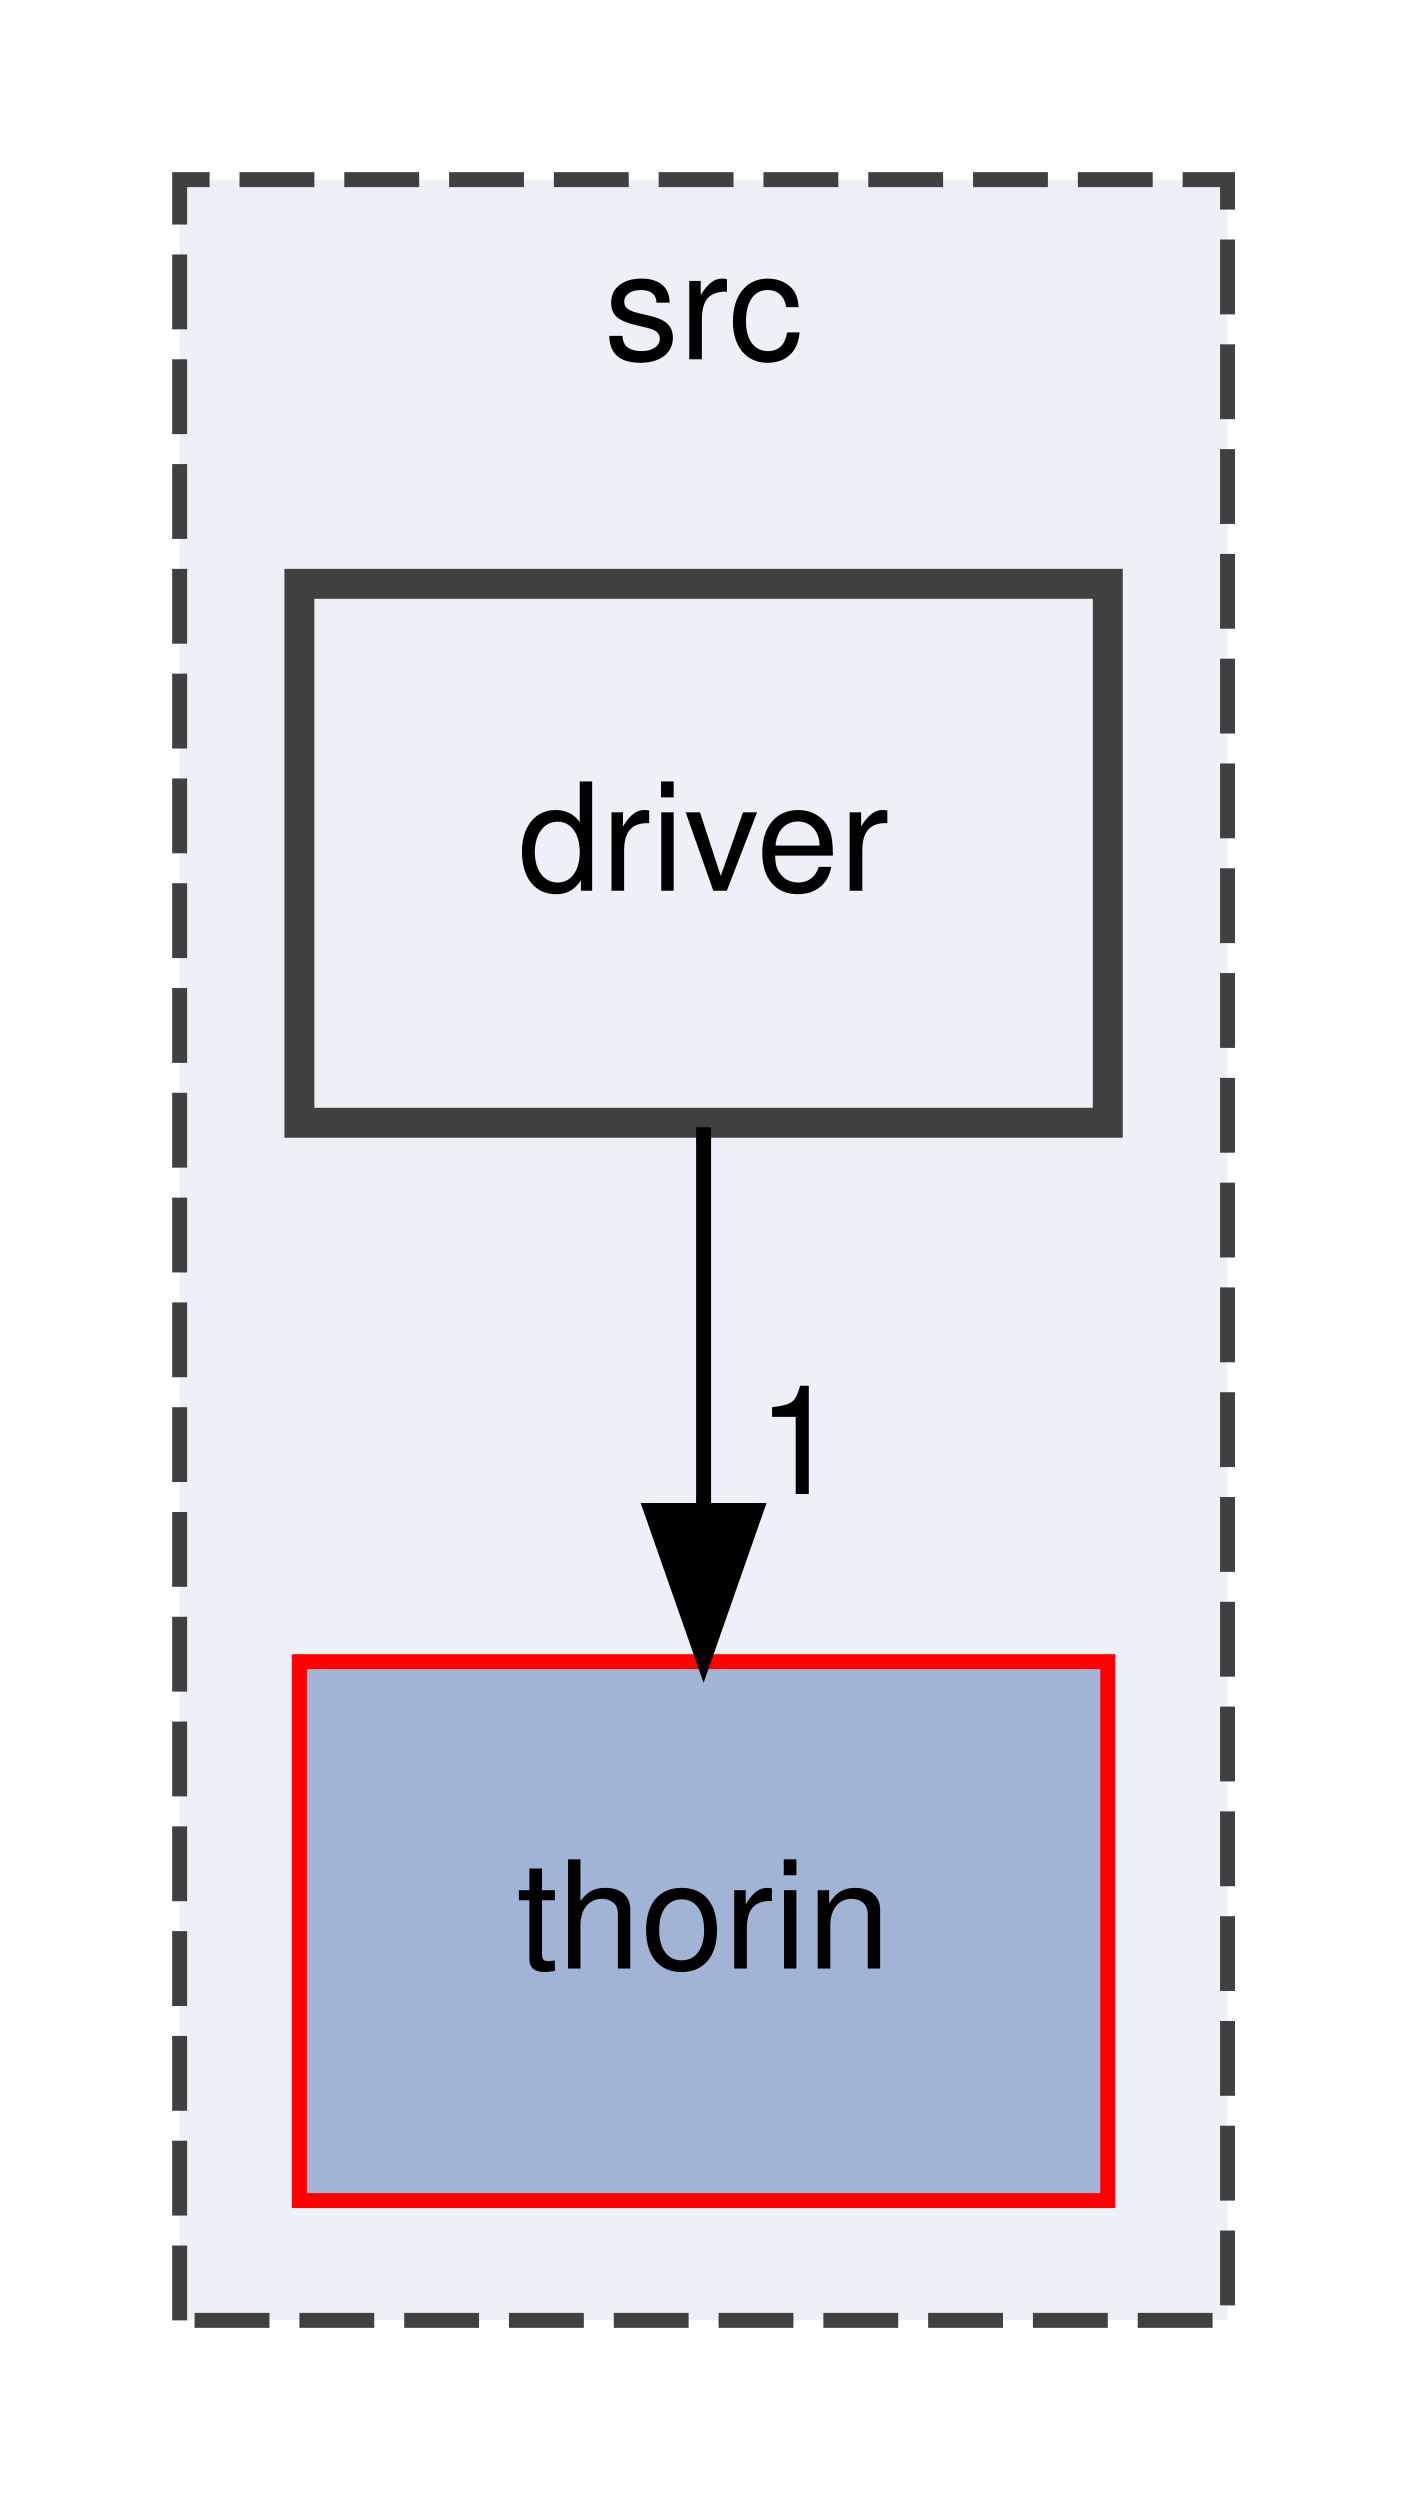
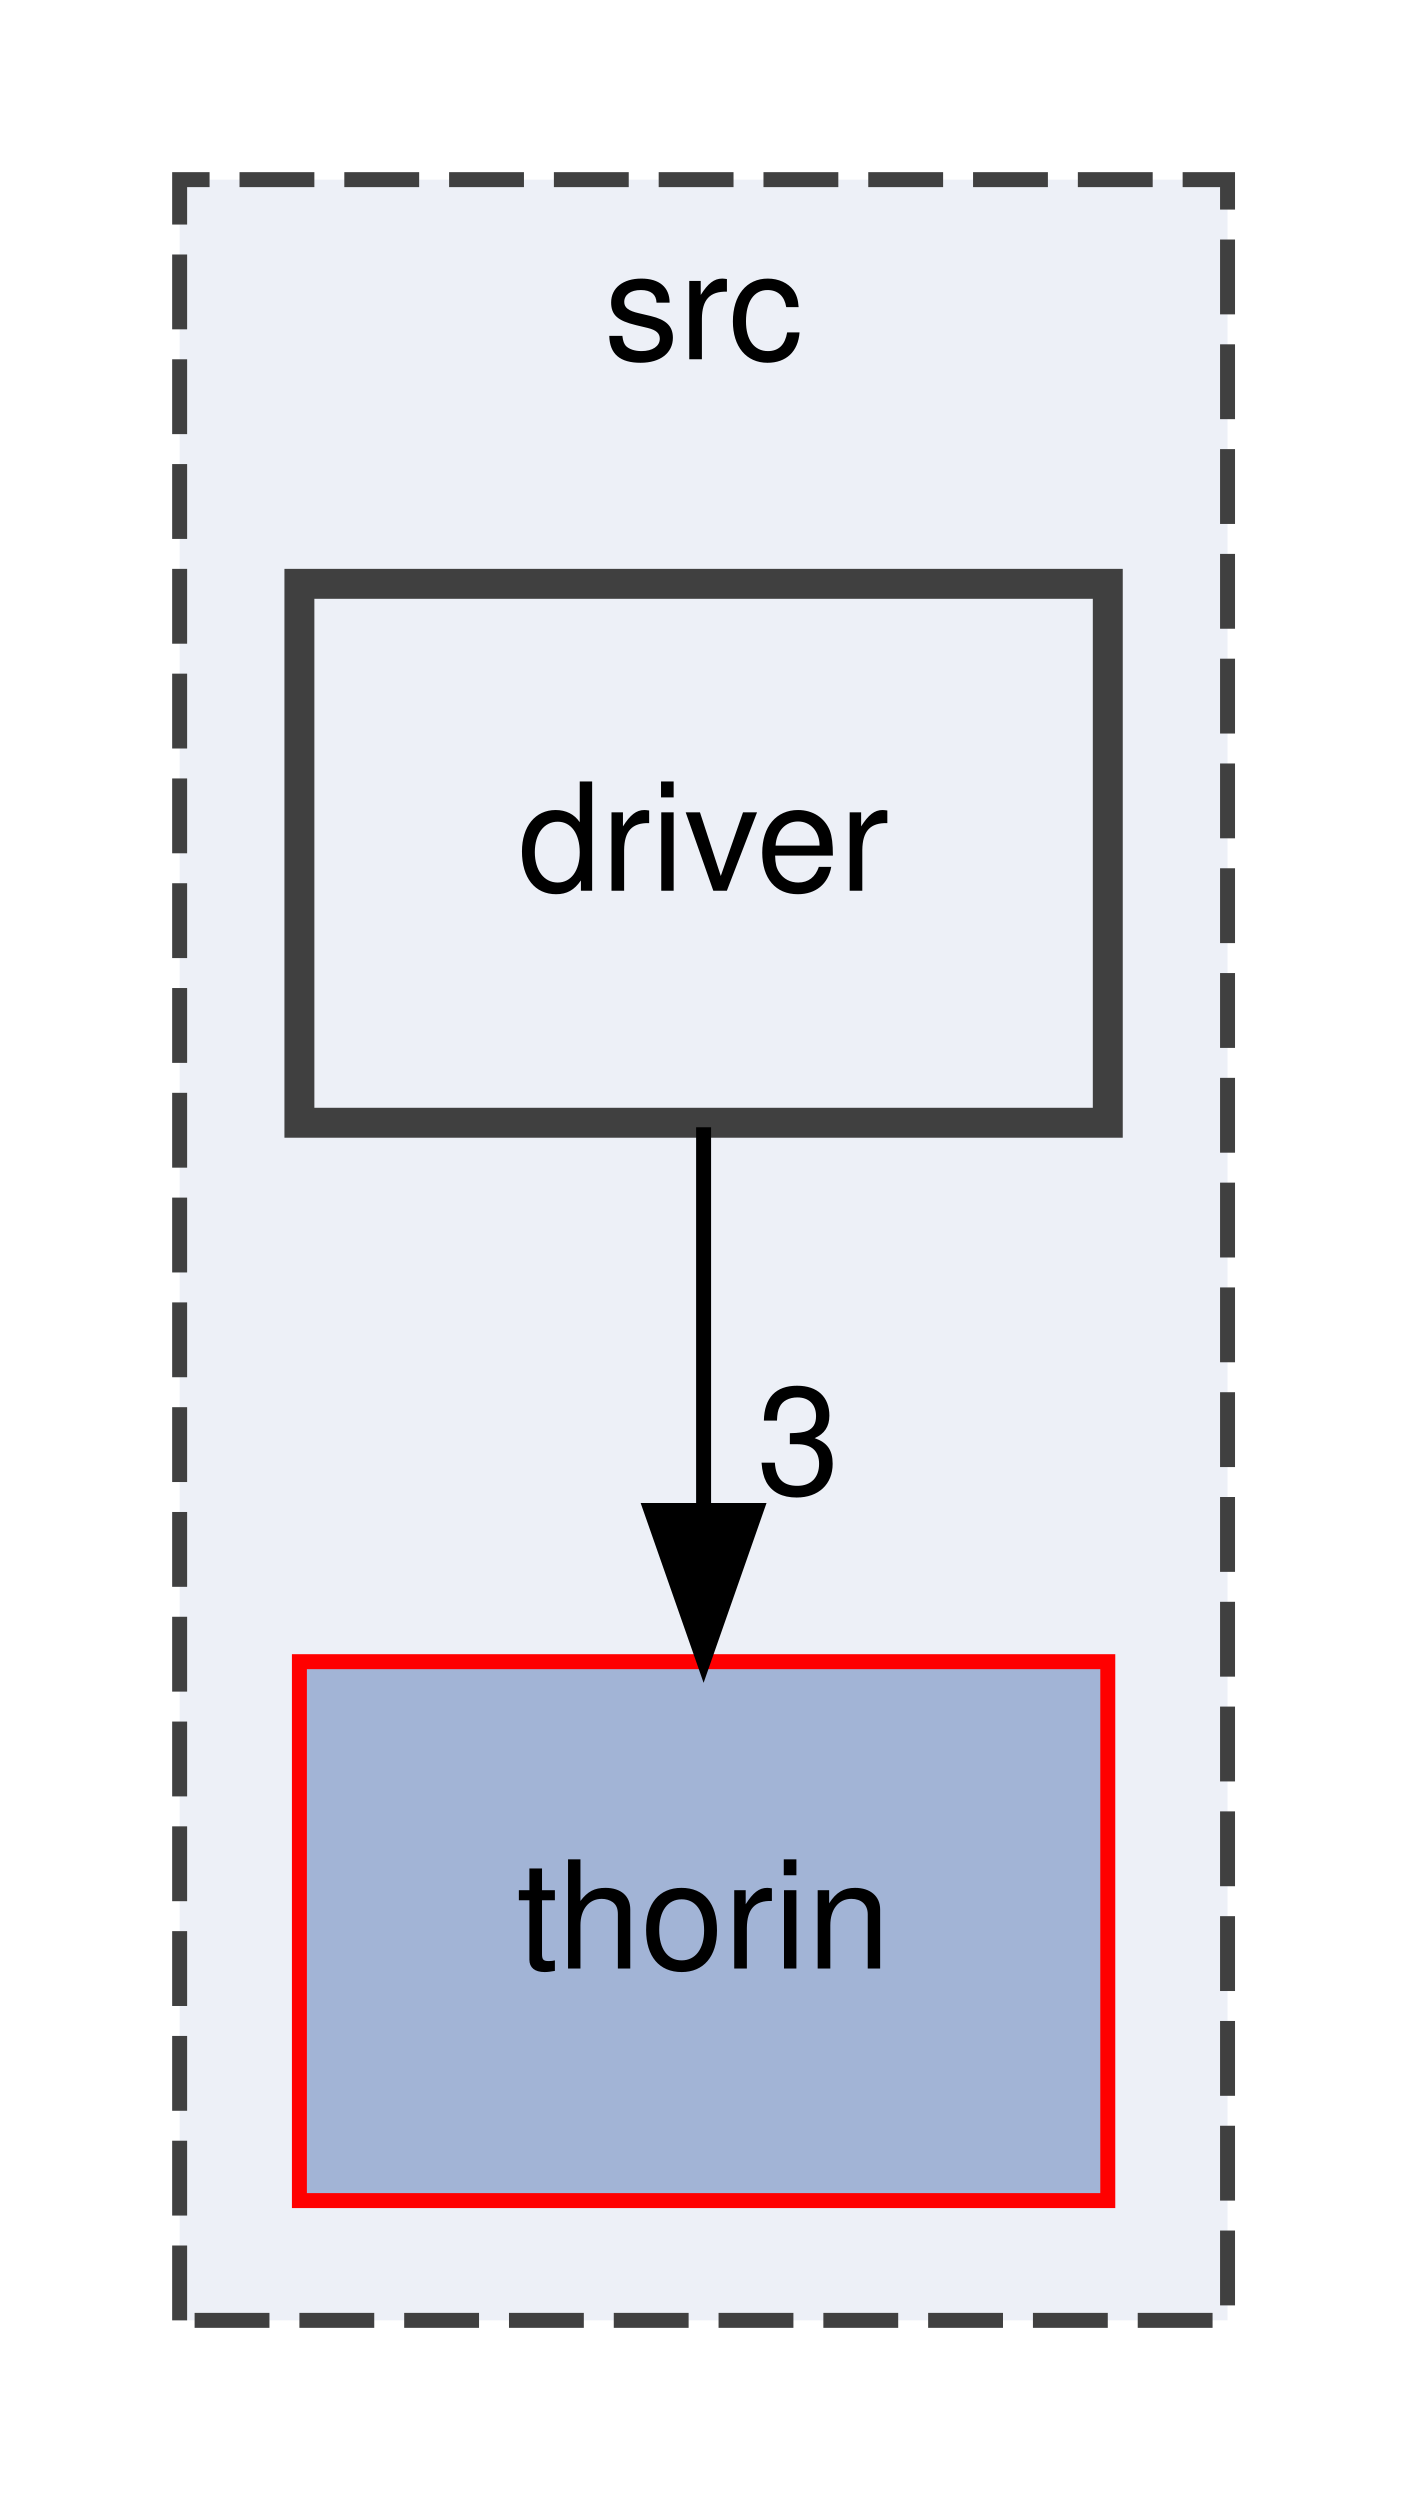
<svg xmlns="http://www.w3.org/2000/svg" xmlns:xlink="http://www.w3.org/1999/xlink" width="94pt" height="167pt" viewBox="0.00 0.00 94.00 167.00">
  <g id="graph0" class="graph" transform="scale(1 1) rotate(0) translate(4 163)">
    <g id="clust1" class="cluster">
      <g id="a_clust1">
        <a xlink:href="dir_68267d1309a1af8e8297ef4c3efbcdba.html" target="_top" xlink:title="src">
          <polygon fill="#edf0f7" stroke="#404040" stroke-dasharray="5,2" points="8,-8 8,-151 78,-151 78,-8 8,-8" />
          <text text-anchor="middle" x="43" y="-139" font-family="Helvetica,sans-Serif" font-size="10.00">src</text>
        </a>
      </g>
    </g>
    <g id="node1" class="node">
      <g id="a_node1">
        <a xlink:href="dir_6a7c4bb7c40f97e4d670d167d69dfc05.html" target="_top" xlink:title="thorin">
          <polygon fill="#a2b4d6" stroke="red" points="70,-52 16,-52 16,-16 70,-16 70,-52" />
          <text text-anchor="middle" x="43" y="-31.5" font-family="Helvetica,sans-Serif" font-size="10.00">thorin</text>
        </a>
      </g>
    </g>
    <g id="node2" class="node">
      <g id="a_node2">
        <a xlink:href="dir_4db3a2f7aa3a8b9901e70dfeb2571af9.html" target="_top" xlink:title="driver">
          <polygon fill="#edf0f7" stroke="#404040" stroke-width="2" points="70,-124 16,-124 16,-88 70,-88 70,-124" />
          <text text-anchor="middle" x="43" y="-103.5" font-family="Helvetica,sans-Serif" font-size="10.00">driver</text>
        </a>
      </g>
    </g>
    <g id="edge1" class="edge">
      <path fill="none" stroke="black" d="M43,-87.7C43,-79.98 43,-70.71 43,-62.11" />
      <polygon fill="black" stroke="black" points="46.5,-62.1 43,-52.1 39.5,-62.1 46.5,-62.1" />
      <g id="a_edge1-headlabel">
-         <a xlink:href="dir_000003_000010.html" target="_top" xlink:title="1">
-           <text text-anchor="middle" x="49.34" y="-63.2" font-family="Helvetica,sans-Serif" font-size="10.00">1</text>
+         <a xlink:href="dir_000003_000010.html" target="_top" xlink:title="3">
+           <text text-anchor="middle" x="49.34" y="-63.2" font-family="Helvetica,sans-Serif" font-size="10.00">3</text>
        </a>
      </g>
    </g>
  </g>
</svg>
